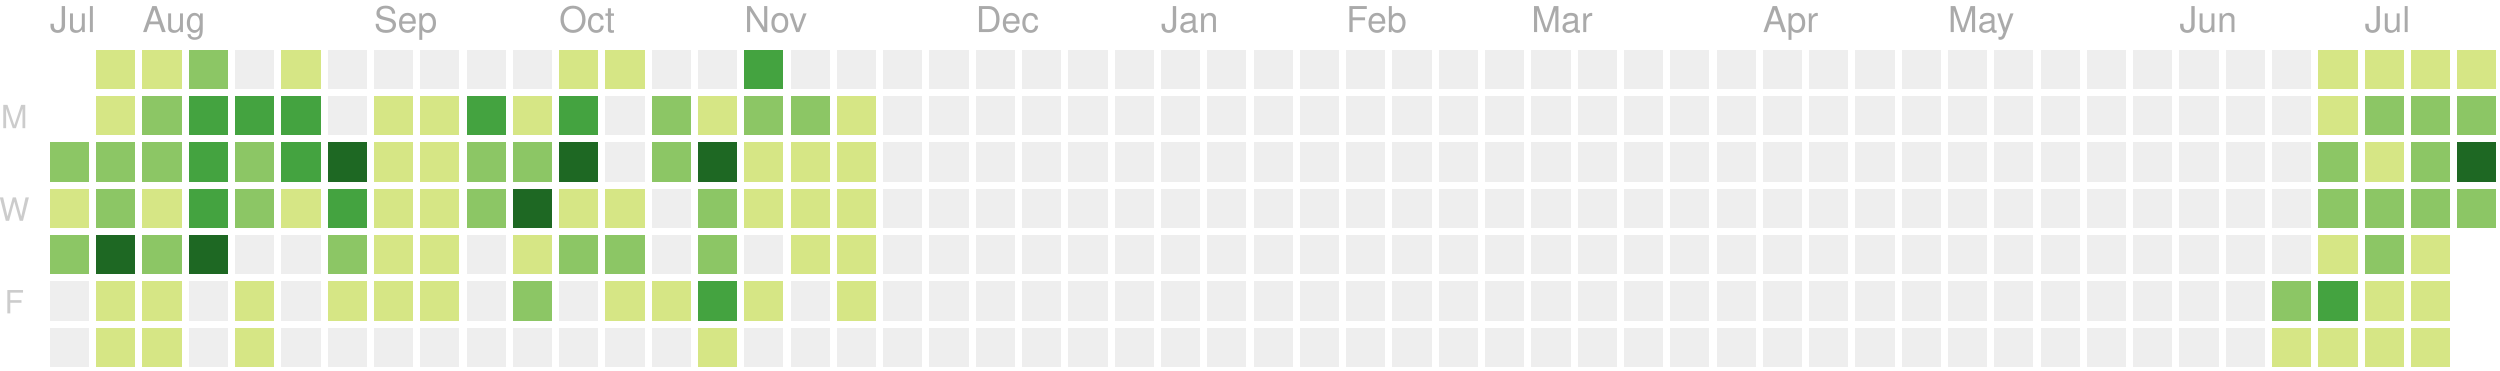
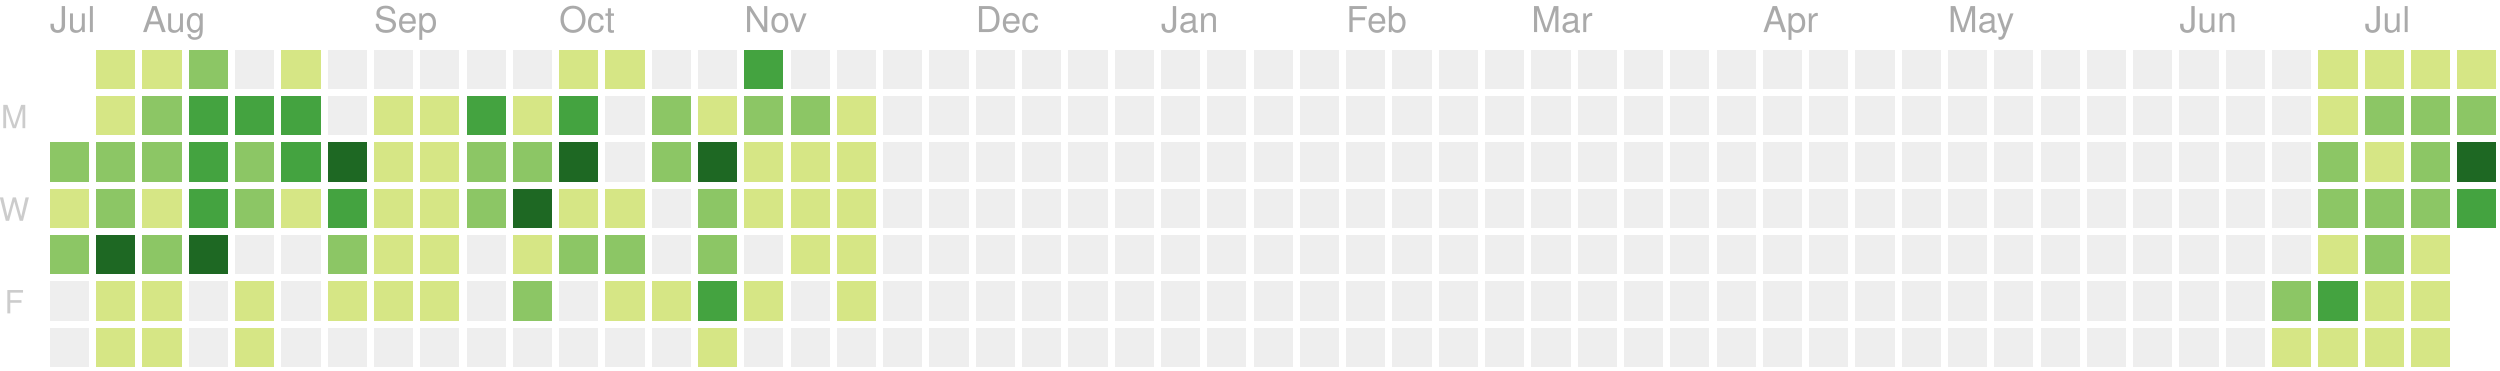
<svg xmlns="http://www.w3.org/2000/svg" version="1.1" width="702" height="104">
  <rect style="fill:#d6e685;shape-rendering:crispedges;" data-score="1" data-date="2014-07-27" x="27" y="14" width="11" height="11" />
  <rect style="fill:#d6e685;shape-rendering:crispedges;" data-score="1" data-date="2014-08-03" x="40" y="14" width="11" height="11" />
  <rect style="fill:#8cc665;shape-rendering:crispedges;" data-score="4" data-date="2014-08-10" x="53" y="14" width="11" height="11" />
  <rect style="fill:#eeeeee;shape-rendering:crispedges;" data-score="0" data-date="2014-08-17" x="66" y="14" width="11" height="11" />
  <rect style="fill:#d6e685;shape-rendering:crispedges;" data-score="1" data-date="2014-08-24" x="79" y="14" width="11" height="11" />
  <rect style="fill:#eeeeee;shape-rendering:crispedges;" data-score="0" data-date="2014-08-31" x="92" y="14" width="11" height="11" />
  <rect style="fill:#eeeeee;shape-rendering:crispedges;" data-score="0" data-date="2014-09-07" x="105" y="14" width="11" height="11" />
  <rect style="fill:#eeeeee;shape-rendering:crispedges;" data-score="0" data-date="2014-09-14" x="118" y="14" width="11" height="11" />
  <rect style="fill:#eeeeee;shape-rendering:crispedges;" data-score="0" data-date="2014-09-21" x="131" y="14" width="11" height="11" />
  <rect style="fill:#eeeeee;shape-rendering:crispedges;" data-score="0" data-date="2014-09-28" x="144" y="14" width="11" height="11" />
  <rect style="fill:#d6e685;shape-rendering:crispedges;" data-score="1" data-date="2014-10-05" x="157" y="14" width="11" height="11" />
  <rect style="fill:#d6e685;shape-rendering:crispedges;" data-score="1" data-date="2014-10-12" x="170" y="14" width="11" height="11" />
  <rect style="fill:#eeeeee;shape-rendering:crispedges;" data-score="0" data-date="2014-10-19" x="183" y="14" width="11" height="11" />
  <rect style="fill:#eeeeee;shape-rendering:crispedges;" data-score="0" data-date="2014-10-26" x="196" y="14" width="11" height="11" />
  <rect style="fill:#44a340;shape-rendering:crispedges;" data-score="5" data-date="2014-11-02" x="209" y="14" width="11" height="11" />
  <rect style="fill:#eeeeee;shape-rendering:crispedges;" data-score="0" data-date="2014-11-09" x="222" y="14" width="11" height="11" />
  <rect style="fill:#eeeeee;shape-rendering:crispedges;" data-score="0" data-date="2014-11-16" x="235" y="14" width="11" height="11" />
  <rect style="fill:#eeeeee;shape-rendering:crispedges;" data-score="0" data-date="2014-11-23" x="248" y="14" width="11" height="11" />
  <rect style="fill:#eeeeee;shape-rendering:crispedges;" data-score="0" data-date="2014-11-30" x="261" y="14" width="11" height="11" />
  <rect style="fill:#eeeeee;shape-rendering:crispedges;" data-score="0" data-date="2014-12-07" x="274" y="14" width="11" height="11" />
  <rect style="fill:#eeeeee;shape-rendering:crispedges;" data-score="0" data-date="2014-12-14" x="287" y="14" width="11" height="11" />
  <rect style="fill:#eeeeee;shape-rendering:crispedges;" data-score="0" data-date="2014-12-21" x="300" y="14" width="11" height="11" />
  <rect style="fill:#eeeeee;shape-rendering:crispedges;" data-score="0" data-date="2014-12-28" x="313" y="14" width="11" height="11" />
  <rect style="fill:#eeeeee;shape-rendering:crispedges;" data-score="0" data-date="2015-01-04" x="326" y="14" width="11" height="11" />
  <rect style="fill:#eeeeee;shape-rendering:crispedges;" data-score="0" data-date="2015-01-11" x="339" y="14" width="11" height="11" />
  <rect style="fill:#eeeeee;shape-rendering:crispedges;" data-score="0" data-date="2015-01-18" x="352" y="14" width="11" height="11" />
  <rect style="fill:#eeeeee;shape-rendering:crispedges;" data-score="0" data-date="2015-01-25" x="365" y="14" width="11" height="11" />
  <rect style="fill:#eeeeee;shape-rendering:crispedges;" data-score="0" data-date="2015-02-01" x="378" y="14" width="11" height="11" />
  <rect style="fill:#eeeeee;shape-rendering:crispedges;" data-score="0" data-date="2015-02-08" x="391" y="14" width="11" height="11" />
  <rect style="fill:#eeeeee;shape-rendering:crispedges;" data-score="0" data-date="2015-02-15" x="404" y="14" width="11" height="11" />
  <rect style="fill:#eeeeee;shape-rendering:crispedges;" data-score="0" data-date="2015-02-22" x="417" y="14" width="11" height="11" />
  <rect style="fill:#eeeeee;shape-rendering:crispedges;" data-score="0" data-date="2015-03-01" x="430" y="14" width="11" height="11" />
  <rect style="fill:#eeeeee;shape-rendering:crispedges;" data-score="0" data-date="2015-03-08" x="443" y="14" width="11" height="11" />
  <rect style="fill:#eeeeee;shape-rendering:crispedges;" data-score="0" data-date="2015-03-15" x="456" y="14" width="11" height="11" />
  <rect style="fill:#eeeeee;shape-rendering:crispedges;" data-score="0" data-date="2015-03-22" x="469" y="14" width="11" height="11" />
  <rect style="fill:#eeeeee;shape-rendering:crispedges;" data-score="0" data-date="2015-03-29" x="482" y="14" width="11" height="11" />
  <rect style="fill:#eeeeee;shape-rendering:crispedges;" data-score="0" data-date="2015-04-05" x="495" y="14" width="11" height="11" />
  <rect style="fill:#eeeeee;shape-rendering:crispedges;" data-score="0" data-date="2015-04-12" x="508" y="14" width="11" height="11" />
  <rect style="fill:#eeeeee;shape-rendering:crispedges;" data-score="0" data-date="2015-04-19" x="521" y="14" width="11" height="11" />
  <rect style="fill:#eeeeee;shape-rendering:crispedges;" data-score="0" data-date="2015-04-26" x="534" y="14" width="11" height="11" />
  <rect style="fill:#eeeeee;shape-rendering:crispedges;" data-score="0" data-date="2015-05-03" x="547" y="14" width="11" height="11" />
  <rect style="fill:#eeeeee;shape-rendering:crispedges;" data-score="0" data-date="2015-05-10" x="560" y="14" width="11" height="11" />
  <rect style="fill:#eeeeee;shape-rendering:crispedges;" data-score="0" data-date="2015-05-17" x="573" y="14" width="11" height="11" />
  <rect style="fill:#eeeeee;shape-rendering:crispedges;" data-score="0" data-date="2015-05-24" x="586" y="14" width="11" height="11" />
  <rect style="fill:#eeeeee;shape-rendering:crispedges;" data-score="0" data-date="2015-05-31" x="599" y="14" width="11" height="11" />
  <rect style="fill:#eeeeee;shape-rendering:crispedges;" data-score="0" data-date="2015-06-07" x="612" y="14" width="11" height="11" />
  <rect style="fill:#eeeeee;shape-rendering:crispedges;" data-score="0" data-date="2015-06-14" x="625" y="14" width="11" height="11" />
  <rect style="fill:#eeeeee;shape-rendering:crispedges;" data-score="0" data-date="2015-06-21" x="638" y="14" width="11" height="11" />
  <rect style="fill:#d6e685;shape-rendering:crispedges;" data-score="1" data-date="2015-06-28" x="651" y="14" width="11" height="11" />
  <rect style="fill:#d6e685;shape-rendering:crispedges;" data-score="1" data-date="2015-07-05" x="664" y="14" width="11" height="11" />
  <rect style="fill:#d6e685;shape-rendering:crispedges;" data-score="1" data-date="2015-07-12" x="677" y="14" width="11" height="11" />
  <rect style="fill:#d6e685;shape-rendering:crispedges;" data-score="1" data-date="2015-07-19" x="690" y="14" width="11" height="11" />
  <rect style="fill:#d6e685;shape-rendering:crispedges;" data-score="2" data-date="2014-07-28" x="27" y="27" width="11" height="11" />
  <rect style="fill:#8cc665;shape-rendering:crispedges;" data-score="3" data-date="2014-08-04" x="40" y="27" width="11" height="11" />
  <rect style="fill:#44a340;shape-rendering:crispedges;" data-score="6" data-date="2014-08-11" x="53" y="27" width="11" height="11" />
  <rect style="fill:#44a340;shape-rendering:crispedges;" data-score="6" data-date="2014-08-18" x="66" y="27" width="11" height="11" />
  <rect style="fill:#44a340;shape-rendering:crispedges;" data-score="5" data-date="2014-08-25" x="79" y="27" width="11" height="11" />
  <rect style="fill:#eeeeee;shape-rendering:crispedges;" data-score="0" data-date="2014-09-01" x="92" y="27" width="11" height="11" />
  <rect style="fill:#d6e685;shape-rendering:crispedges;" data-score="1" data-date="2014-09-08" x="105" y="27" width="11" height="11" />
  <rect style="fill:#d6e685;shape-rendering:crispedges;" data-score="1" data-date="2014-09-15" x="118" y="27" width="11" height="11" />
  <rect style="fill:#44a340;shape-rendering:crispedges;" data-score="5" data-date="2014-09-22" x="131" y="27" width="11" height="11" />
  <rect style="fill:#d6e685;shape-rendering:crispedges;" data-score="2" data-date="2014-09-29" x="144" y="27" width="11" height="11" />
  <rect style="fill:#44a340;shape-rendering:crispedges;" data-score="5" data-date="2014-10-06" x="157" y="27" width="11" height="11" />
  <rect style="fill:#eeeeee;shape-rendering:crispedges;" data-score="0" data-date="2014-10-13" x="170" y="27" width="11" height="11" />
  <rect style="fill:#8cc665;shape-rendering:crispedges;" data-score="3" data-date="2014-10-20" x="183" y="27" width="11" height="11" />
  <rect style="fill:#d6e685;shape-rendering:crispedges;" data-score="1" data-date="2014-10-27" x="196" y="27" width="11" height="11" />
  <rect style="fill:#8cc665;shape-rendering:crispedges;" data-score="3" data-date="2014-11-03" x="209" y="27" width="11" height="11" />
  <rect style="fill:#8cc665;shape-rendering:crispedges;" data-score="4" data-date="2014-11-10" x="222" y="27" width="11" height="11" />
  <rect style="fill:#d6e685;shape-rendering:crispedges;" data-score="2" data-date="2014-11-17" x="235" y="27" width="11" height="11" />
  <rect style="fill:#eeeeee;shape-rendering:crispedges;" data-score="0" data-date="2014-11-24" x="248" y="27" width="11" height="11" />
  <rect style="fill:#eeeeee;shape-rendering:crispedges;" data-score="0" data-date="2014-12-01" x="261" y="27" width="11" height="11" />
  <rect style="fill:#eeeeee;shape-rendering:crispedges;" data-score="0" data-date="2014-12-08" x="274" y="27" width="11" height="11" />
  <rect style="fill:#eeeeee;shape-rendering:crispedges;" data-score="0" data-date="2014-12-15" x="287" y="27" width="11" height="11" />
  <rect style="fill:#eeeeee;shape-rendering:crispedges;" data-score="0" data-date="2014-12-22" x="300" y="27" width="11" height="11" />
  <rect style="fill:#eeeeee;shape-rendering:crispedges;" data-score="0" data-date="2014-12-29" x="313" y="27" width="11" height="11" />
  <rect style="fill:#eeeeee;shape-rendering:crispedges;" data-score="0" data-date="2015-01-05" x="326" y="27" width="11" height="11" />
  <rect style="fill:#eeeeee;shape-rendering:crispedges;" data-score="0" data-date="2015-01-12" x="339" y="27" width="11" height="11" />
  <rect style="fill:#eeeeee;shape-rendering:crispedges;" data-score="0" data-date="2015-01-19" x="352" y="27" width="11" height="11" />
  <rect style="fill:#eeeeee;shape-rendering:crispedges;" data-score="0" data-date="2015-01-26" x="365" y="27" width="11" height="11" />
  <rect style="fill:#eeeeee;shape-rendering:crispedges;" data-score="0" data-date="2015-02-02" x="378" y="27" width="11" height="11" />
  <rect style="fill:#eeeeee;shape-rendering:crispedges;" data-score="0" data-date="2015-02-09" x="391" y="27" width="11" height="11" />
  <rect style="fill:#eeeeee;shape-rendering:crispedges;" data-score="0" data-date="2015-02-16" x="404" y="27" width="11" height="11" />
  <rect style="fill:#eeeeee;shape-rendering:crispedges;" data-score="0" data-date="2015-02-23" x="417" y="27" width="11" height="11" />
  <rect style="fill:#eeeeee;shape-rendering:crispedges;" data-score="0" data-date="2015-03-02" x="430" y="27" width="11" height="11" />
  <rect style="fill:#eeeeee;shape-rendering:crispedges;" data-score="0" data-date="2015-03-09" x="443" y="27" width="11" height="11" />
  <rect style="fill:#eeeeee;shape-rendering:crispedges;" data-score="0" data-date="2015-03-16" x="456" y="27" width="11" height="11" />
  <rect style="fill:#eeeeee;shape-rendering:crispedges;" data-score="0" data-date="2015-03-23" x="469" y="27" width="11" height="11" />
  <rect style="fill:#eeeeee;shape-rendering:crispedges;" data-score="0" data-date="2015-03-30" x="482" y="27" width="11" height="11" />
  <rect style="fill:#eeeeee;shape-rendering:crispedges;" data-score="0" data-date="2015-04-06" x="495" y="27" width="11" height="11" />
  <rect style="fill:#eeeeee;shape-rendering:crispedges;" data-score="0" data-date="2015-04-13" x="508" y="27" width="11" height="11" />
  <rect style="fill:#eeeeee;shape-rendering:crispedges;" data-score="0" data-date="2015-04-20" x="521" y="27" width="11" height="11" />
  <rect style="fill:#eeeeee;shape-rendering:crispedges;" data-score="0" data-date="2015-04-27" x="534" y="27" width="11" height="11" />
  <rect style="fill:#eeeeee;shape-rendering:crispedges;" data-score="0" data-date="2015-05-04" x="547" y="27" width="11" height="11" />
  <rect style="fill:#eeeeee;shape-rendering:crispedges;" data-score="0" data-date="2015-05-11" x="560" y="27" width="11" height="11" />
  <rect style="fill:#eeeeee;shape-rendering:crispedges;" data-score="0" data-date="2015-05-18" x="573" y="27" width="11" height="11" />
  <rect style="fill:#eeeeee;shape-rendering:crispedges;" data-score="0" data-date="2015-05-25" x="586" y="27" width="11" height="11" />
  <rect style="fill:#eeeeee;shape-rendering:crispedges;" data-score="0" data-date="2015-06-01" x="599" y="27" width="11" height="11" />
  <rect style="fill:#eeeeee;shape-rendering:crispedges;" data-score="0" data-date="2015-06-08" x="612" y="27" width="11" height="11" />
  <rect style="fill:#eeeeee;shape-rendering:crispedges;" data-score="0" data-date="2015-06-15" x="625" y="27" width="11" height="11" />
  <rect style="fill:#eeeeee;shape-rendering:crispedges;" data-score="0" data-date="2015-06-22" x="638" y="27" width="11" height="11" />
  <rect style="fill:#d6e685;shape-rendering:crispedges;" data-score="1" data-date="2015-06-29" x="651" y="27" width="11" height="11" />
  <rect style="fill:#8cc665;shape-rendering:crispedges;" data-score="3" data-date="2015-07-06" x="664" y="27" width="11" height="11" />
  <rect style="fill:#8cc665;shape-rendering:crispedges;" data-score="4" data-date="2015-07-13" x="677" y="27" width="11" height="11" />
  <rect style="fill:#8cc665;shape-rendering:crispedges;" data-score="4" data-date="2015-07-20" x="690" y="27" width="11" height="11" />
  <rect style="fill:#8cc665;shape-rendering:crispedges;" data-score="3" data-date="2014-07-22" x="14" y="40" width="11" height="11" />
  <rect style="fill:#8cc665;shape-rendering:crispedges;" data-score="4" data-date="2014-07-29" x="27" y="40" width="11" height="11" />
  <rect style="fill:#8cc665;shape-rendering:crispedges;" data-score="3" data-date="2014-08-05" x="40" y="40" width="11" height="11" />
  <rect style="fill:#44a340;shape-rendering:crispedges;" data-score="5" data-date="2014-08-12" x="53" y="40" width="11" height="11" />
  <rect style="fill:#8cc665;shape-rendering:crispedges;" data-score="3" data-date="2014-08-19" x="66" y="40" width="11" height="11" />
  <rect style="fill:#44a340;shape-rendering:crispedges;" data-score="6" data-date="2014-08-26" x="79" y="40" width="11" height="11" />
  <rect style="fill:#1e6823;shape-rendering:crispedges;" data-score="10" data-date="2014-09-02" x="92" y="40" width="11" height="11" />
  <rect style="fill:#d6e685;shape-rendering:crispedges;" data-score="1" data-date="2014-09-09" x="105" y="40" width="11" height="11" />
  <rect style="fill:#d6e685;shape-rendering:crispedges;" data-score="1" data-date="2014-09-16" x="118" y="40" width="11" height="11" />
  <rect style="fill:#8cc665;shape-rendering:crispedges;" data-score="4" data-date="2014-09-23" x="131" y="40" width="11" height="11" />
  <rect style="fill:#8cc665;shape-rendering:crispedges;" data-score="4" data-date="2014-09-30" x="144" y="40" width="11" height="11" />
  <rect style="fill:#1e6823;shape-rendering:crispedges;" data-score="9" data-date="2014-10-07" x="157" y="40" width="11" height="11" />
  <rect style="fill:#eeeeee;shape-rendering:crispedges;" data-score="0" data-date="2014-10-14" x="170" y="40" width="11" height="11" />
  <rect style="fill:#8cc665;shape-rendering:crispedges;" data-score="3" data-date="2014-10-21" x="183" y="40" width="11" height="11" />
  <rect style="fill:#1e6823;shape-rendering:crispedges;" data-score="8" data-date="2014-10-28" x="196" y="40" width="11" height="11" />
  <rect style="fill:#d6e685;shape-rendering:crispedges;" data-score="2" data-date="2014-11-04" x="209" y="40" width="11" height="11" />
  <rect style="fill:#d6e685;shape-rendering:crispedges;" data-score="1" data-date="2014-11-11" x="222" y="40" width="11" height="11" />
  <rect style="fill:#d6e685;shape-rendering:crispedges;" data-score="1" data-date="2014-11-18" x="235" y="40" width="11" height="11" />
  <rect style="fill:#eeeeee;shape-rendering:crispedges;" data-score="0" data-date="2014-11-25" x="248" y="40" width="11" height="11" />
  <rect style="fill:#eeeeee;shape-rendering:crispedges;" data-score="0" data-date="2014-12-02" x="261" y="40" width="11" height="11" />
  <rect style="fill:#eeeeee;shape-rendering:crispedges;" data-score="0" data-date="2014-12-09" x="274" y="40" width="11" height="11" />
  <rect style="fill:#eeeeee;shape-rendering:crispedges;" data-score="0" data-date="2014-12-16" x="287" y="40" width="11" height="11" />
  <rect style="fill:#eeeeee;shape-rendering:crispedges;" data-score="0" data-date="2014-12-23" x="300" y="40" width="11" height="11" />
  <rect style="fill:#eeeeee;shape-rendering:crispedges;" data-score="0" data-date="2014-12-30" x="313" y="40" width="11" height="11" />
  <rect style="fill:#eeeeee;shape-rendering:crispedges;" data-score="0" data-date="2015-01-06" x="326" y="40" width="11" height="11" />
  <rect style="fill:#eeeeee;shape-rendering:crispedges;" data-score="0" data-date="2015-01-13" x="339" y="40" width="11" height="11" />
  <rect style="fill:#eeeeee;shape-rendering:crispedges;" data-score="0" data-date="2015-01-20" x="352" y="40" width="11" height="11" />
  <rect style="fill:#eeeeee;shape-rendering:crispedges;" data-score="0" data-date="2015-01-27" x="365" y="40" width="11" height="11" />
  <rect style="fill:#eeeeee;shape-rendering:crispedges;" data-score="0" data-date="2015-02-03" x="378" y="40" width="11" height="11" />
  <rect style="fill:#eeeeee;shape-rendering:crispedges;" data-score="0" data-date="2015-02-10" x="391" y="40" width="11" height="11" />
  <rect style="fill:#eeeeee;shape-rendering:crispedges;" data-score="0" data-date="2015-02-17" x="404" y="40" width="11" height="11" />
  <rect style="fill:#eeeeee;shape-rendering:crispedges;" data-score="0" data-date="2015-02-24" x="417" y="40" width="11" height="11" />
  <rect style="fill:#eeeeee;shape-rendering:crispedges;" data-score="0" data-date="2015-03-03" x="430" y="40" width="11" height="11" />
  <rect style="fill:#eeeeee;shape-rendering:crispedges;" data-score="0" data-date="2015-03-10" x="443" y="40" width="11" height="11" />
  <rect style="fill:#eeeeee;shape-rendering:crispedges;" data-score="0" data-date="2015-03-17" x="456" y="40" width="11" height="11" />
  <rect style="fill:#eeeeee;shape-rendering:crispedges;" data-score="0" data-date="2015-03-24" x="469" y="40" width="11" height="11" />
  <rect style="fill:#eeeeee;shape-rendering:crispedges;" data-score="0" data-date="2015-03-31" x="482" y="40" width="11" height="11" />
  <rect style="fill:#eeeeee;shape-rendering:crispedges;" data-score="0" data-date="2015-04-07" x="495" y="40" width="11" height="11" />
  <rect style="fill:#eeeeee;shape-rendering:crispedges;" data-score="0" data-date="2015-04-14" x="508" y="40" width="11" height="11" />
  <rect style="fill:#eeeeee;shape-rendering:crispedges;" data-score="0" data-date="2015-04-21" x="521" y="40" width="11" height="11" />
  <rect style="fill:#eeeeee;shape-rendering:crispedges;" data-score="0" data-date="2015-04-28" x="534" y="40" width="11" height="11" />
  <rect style="fill:#eeeeee;shape-rendering:crispedges;" data-score="0" data-date="2015-05-05" x="547" y="40" width="11" height="11" />
  <rect style="fill:#eeeeee;shape-rendering:crispedges;" data-score="0" data-date="2015-05-12" x="560" y="40" width="11" height="11" />
  <rect style="fill:#eeeeee;shape-rendering:crispedges;" data-score="0" data-date="2015-05-19" x="573" y="40" width="11" height="11" />
  <rect style="fill:#eeeeee;shape-rendering:crispedges;" data-score="0" data-date="2015-05-26" x="586" y="40" width="11" height="11" />
  <rect style="fill:#eeeeee;shape-rendering:crispedges;" data-score="0" data-date="2015-06-02" x="599" y="40" width="11" height="11" />
  <rect style="fill:#eeeeee;shape-rendering:crispedges;" data-score="0" data-date="2015-06-09" x="612" y="40" width="11" height="11" />
  <rect style="fill:#eeeeee;shape-rendering:crispedges;" data-score="0" data-date="2015-06-16" x="625" y="40" width="11" height="11" />
  <rect style="fill:#eeeeee;shape-rendering:crispedges;" data-score="0" data-date="2015-06-23" x="638" y="40" width="11" height="11" />
  <rect style="fill:#8cc665;shape-rendering:crispedges;" data-score="3" data-date="2015-06-30" x="651" y="40" width="11" height="11" />
  <rect style="fill:#d6e685;shape-rendering:crispedges;" data-score="1" data-date="2015-07-07" x="664" y="40" width="11" height="11" />
  <rect style="fill:#8cc665;shape-rendering:crispedges;" data-score="3" data-date="2015-07-14" x="677" y="40" width="11" height="11" />
  <rect style="fill:#1e6823;shape-rendering:crispedges;" data-score="8" data-date="2015-07-21" x="690" y="40" width="11" height="11" />
  <rect style="fill:#d6e685;shape-rendering:crispedges;" data-score="1" data-date="2014-07-23" x="14" y="53" width="11" height="11" />
  <rect style="fill:#8cc665;shape-rendering:crispedges;" data-score="4" data-date="2014-07-30" x="27" y="53" width="11" height="11" />
  <rect style="fill:#d6e685;shape-rendering:crispedges;" data-score="1" data-date="2014-08-06" x="40" y="53" width="11" height="11" />
  <rect style="fill:#44a340;shape-rendering:crispedges;" data-score="5" data-date="2014-08-13" x="53" y="53" width="11" height="11" />
  <rect style="fill:#8cc665;shape-rendering:crispedges;" data-score="3" data-date="2014-08-20" x="66" y="53" width="11" height="11" />
  <rect style="fill:#d6e685;shape-rendering:crispedges;" data-score="1" data-date="2014-08-27" x="79" y="53" width="11" height="11" />
  <rect style="fill:#44a340;shape-rendering:crispedges;" data-score="6" data-date="2014-09-03" x="92" y="53" width="11" height="11" />
  <rect style="fill:#d6e685;shape-rendering:crispedges;" data-score="1" data-date="2014-09-10" x="105" y="53" width="11" height="11" />
  <rect style="fill:#d6e685;shape-rendering:crispedges;" data-score="1" data-date="2014-09-17" x="118" y="53" width="11" height="11" />
  <rect style="fill:#8cc665;shape-rendering:crispedges;" data-score="3" data-date="2014-09-24" x="131" y="53" width="11" height="11" />
  <rect style="fill:#1e6823;shape-rendering:crispedges;" data-score="7" data-date="2014-10-01" x="144" y="53" width="11" height="11" />
  <rect style="fill:#d6e685;shape-rendering:crispedges;" data-score="2" data-date="2014-10-08" x="157" y="53" width="11" height="11" />
  <rect style="fill:#d6e685;shape-rendering:crispedges;" data-score="2" data-date="2014-10-15" x="170" y="53" width="11" height="11" />
  <rect style="fill:#eeeeee;shape-rendering:crispedges;" data-score="0" data-date="2014-10-22" x="183" y="53" width="11" height="11" />
  <rect style="fill:#8cc665;shape-rendering:crispedges;" data-score="4" data-date="2014-10-29" x="196" y="53" width="11" height="11" />
  <rect style="fill:#d6e685;shape-rendering:crispedges;" data-score="2" data-date="2014-11-05" x="209" y="53" width="11" height="11" />
  <rect style="fill:#d6e685;shape-rendering:crispedges;" data-score="1" data-date="2014-11-12" x="222" y="53" width="11" height="11" />
  <rect style="fill:#d6e685;shape-rendering:crispedges;" data-score="1" data-date="2014-11-19" x="235" y="53" width="11" height="11" />
  <rect style="fill:#eeeeee;shape-rendering:crispedges;" data-score="0" data-date="2014-11-26" x="248" y="53" width="11" height="11" />
  <rect style="fill:#eeeeee;shape-rendering:crispedges;" data-score="0" data-date="2014-12-03" x="261" y="53" width="11" height="11" />
  <rect style="fill:#eeeeee;shape-rendering:crispedges;" data-score="0" data-date="2014-12-10" x="274" y="53" width="11" height="11" />
  <rect style="fill:#eeeeee;shape-rendering:crispedges;" data-score="0" data-date="2014-12-17" x="287" y="53" width="11" height="11" />
  <rect style="fill:#eeeeee;shape-rendering:crispedges;" data-score="0" data-date="2014-12-24" x="300" y="53" width="11" height="11" />
  <rect style="fill:#eeeeee;shape-rendering:crispedges;" data-score="0" data-date="2014-12-31" x="313" y="53" width="11" height="11" />
  <rect style="fill:#eeeeee;shape-rendering:crispedges;" data-score="0" data-date="2015-01-07" x="326" y="53" width="11" height="11" />
  <rect style="fill:#eeeeee;shape-rendering:crispedges;" data-score="0" data-date="2015-01-14" x="339" y="53" width="11" height="11" />
  <rect style="fill:#eeeeee;shape-rendering:crispedges;" data-score="0" data-date="2015-01-21" x="352" y="53" width="11" height="11" />
  <rect style="fill:#eeeeee;shape-rendering:crispedges;" data-score="0" data-date="2015-01-28" x="365" y="53" width="11" height="11" />
  <rect style="fill:#eeeeee;shape-rendering:crispedges;" data-score="0" data-date="2015-02-04" x="378" y="53" width="11" height="11" />
  <rect style="fill:#eeeeee;shape-rendering:crispedges;" data-score="0" data-date="2015-02-11" x="391" y="53" width="11" height="11" />
  <rect style="fill:#eeeeee;shape-rendering:crispedges;" data-score="0" data-date="2015-02-18" x="404" y="53" width="11" height="11" />
  <rect style="fill:#eeeeee;shape-rendering:crispedges;" data-score="0" data-date="2015-02-25" x="417" y="53" width="11" height="11" />
  <rect style="fill:#eeeeee;shape-rendering:crispedges;" data-score="0" data-date="2015-03-04" x="430" y="53" width="11" height="11" />
  <rect style="fill:#eeeeee;shape-rendering:crispedges;" data-score="0" data-date="2015-03-11" x="443" y="53" width="11" height="11" />
  <rect style="fill:#eeeeee;shape-rendering:crispedges;" data-score="0" data-date="2015-03-18" x="456" y="53" width="11" height="11" />
  <rect style="fill:#eeeeee;shape-rendering:crispedges;" data-score="0" data-date="2015-03-25" x="469" y="53" width="11" height="11" />
  <rect style="fill:#eeeeee;shape-rendering:crispedges;" data-score="0" data-date="2015-04-01" x="482" y="53" width="11" height="11" />
  <rect style="fill:#eeeeee;shape-rendering:crispedges;" data-score="0" data-date="2015-04-08" x="495" y="53" width="11" height="11" />
  <rect style="fill:#eeeeee;shape-rendering:crispedges;" data-score="0" data-date="2015-04-15" x="508" y="53" width="11" height="11" />
  <rect style="fill:#eeeeee;shape-rendering:crispedges;" data-score="0" data-date="2015-04-22" x="521" y="53" width="11" height="11" />
  <rect style="fill:#eeeeee;shape-rendering:crispedges;" data-score="0" data-date="2015-04-29" x="534" y="53" width="11" height="11" />
  <rect style="fill:#eeeeee;shape-rendering:crispedges;" data-score="0" data-date="2015-05-06" x="547" y="53" width="11" height="11" />
  <rect style="fill:#eeeeee;shape-rendering:crispedges;" data-score="0" data-date="2015-05-13" x="560" y="53" width="11" height="11" />
  <rect style="fill:#eeeeee;shape-rendering:crispedges;" data-score="0" data-date="2015-05-20" x="573" y="53" width="11" height="11" />
  <rect style="fill:#eeeeee;shape-rendering:crispedges;" data-score="0" data-date="2015-05-27" x="586" y="53" width="11" height="11" />
  <rect style="fill:#eeeeee;shape-rendering:crispedges;" data-score="0" data-date="2015-06-03" x="599" y="53" width="11" height="11" />
  <rect style="fill:#eeeeee;shape-rendering:crispedges;" data-score="0" data-date="2015-06-10" x="612" y="53" width="11" height="11" />
  <rect style="fill:#eeeeee;shape-rendering:crispedges;" data-score="0" data-date="2015-06-17" x="625" y="53" width="11" height="11" />
  <rect style="fill:#eeeeee;shape-rendering:crispedges;" data-score="0" data-date="2015-06-24" x="638" y="53" width="11" height="11" />
  <rect style="fill:#8cc665;shape-rendering:crispedges;" data-score="3" data-date="2015-07-01" x="651" y="53" width="11" height="11" />
  <rect style="fill:#8cc665;shape-rendering:crispedges;" data-score="3" data-date="2015-07-08" x="664" y="53" width="11" height="11" />
  <rect style="fill:#8cc665;shape-rendering:crispedges;" data-score="3" data-date="2015-07-15" x="677" y="53" width="11" height="11" />
-   <rect style="fill:#8cc665;shape-rendering:crispedges;" data-score="4" data-date="2015-07-22" x="690" y="53" width="11" height="11" />
+   <rect style="fill:#44a340;shape-rendering:crispedges;" data-score="5" data-date="2015-07-22" x="690" y="53" width="11" height="11" />
  <rect style="fill:#8cc665;shape-rendering:crispedges;" data-score="3" data-date="2014-07-24" x="14" y="66" width="11" height="11" />
  <rect style="fill:#1e6823;shape-rendering:crispedges;" data-score="10" data-date="2014-07-31" x="27" y="66" width="11" height="11" />
  <rect style="fill:#8cc665;shape-rendering:crispedges;" data-score="3" data-date="2014-08-07" x="40" y="66" width="11" height="11" />
  <rect style="fill:#1e6823;shape-rendering:crispedges;" data-score="8" data-date="2014-08-14" x="53" y="66" width="11" height="11" />
  <rect style="fill:#eeeeee;shape-rendering:crispedges;" data-score="0" data-date="2014-08-21" x="66" y="66" width="11" height="11" />
  <rect style="fill:#eeeeee;shape-rendering:crispedges;" data-score="0" data-date="2014-08-28" x="79" y="66" width="11" height="11" />
  <rect style="fill:#8cc665;shape-rendering:crispedges;" data-score="4" data-date="2014-09-04" x="92" y="66" width="11" height="11" />
  <rect style="fill:#d6e685;shape-rendering:crispedges;" data-score="1" data-date="2014-09-11" x="105" y="66" width="11" height="11" />
  <rect style="fill:#d6e685;shape-rendering:crispedges;" data-score="1" data-date="2014-09-18" x="118" y="66" width="11" height="11" />
  <rect style="fill:#eeeeee;shape-rendering:crispedges;" data-score="0" data-date="2014-09-25" x="131" y="66" width="11" height="11" />
  <rect style="fill:#d6e685;shape-rendering:crispedges;" data-score="1" data-date="2014-10-02" x="144" y="66" width="11" height="11" />
  <rect style="fill:#8cc665;shape-rendering:crispedges;" data-score="4" data-date="2014-10-09" x="157" y="66" width="11" height="11" />
  <rect style="fill:#8cc665;shape-rendering:crispedges;" data-score="4" data-date="2014-10-16" x="170" y="66" width="11" height="11" />
  <rect style="fill:#eeeeee;shape-rendering:crispedges;" data-score="0" data-date="2014-10-23" x="183" y="66" width="11" height="11" />
  <rect style="fill:#8cc665;shape-rendering:crispedges;" data-score="3" data-date="2014-10-30" x="196" y="66" width="11" height="11" />
  <rect style="fill:#eeeeee;shape-rendering:crispedges;" data-score="0" data-date="2014-11-06" x="209" y="66" width="11" height="11" />
  <rect style="fill:#d6e685;shape-rendering:crispedges;" data-score="1" data-date="2014-11-13" x="222" y="66" width="11" height="11" />
  <rect style="fill:#d6e685;shape-rendering:crispedges;" data-score="1" data-date="2014-11-20" x="235" y="66" width="11" height="11" />
  <rect style="fill:#eeeeee;shape-rendering:crispedges;" data-score="0" data-date="2014-11-27" x="248" y="66" width="11" height="11" />
  <rect style="fill:#eeeeee;shape-rendering:crispedges;" data-score="0" data-date="2014-12-04" x="261" y="66" width="11" height="11" />
  <rect style="fill:#eeeeee;shape-rendering:crispedges;" data-score="0" data-date="2014-12-11" x="274" y="66" width="11" height="11" />
  <rect style="fill:#eeeeee;shape-rendering:crispedges;" data-score="0" data-date="2014-12-18" x="287" y="66" width="11" height="11" />
  <rect style="fill:#eeeeee;shape-rendering:crispedges;" data-score="0" data-date="2014-12-25" x="300" y="66" width="11" height="11" />
  <rect style="fill:#eeeeee;shape-rendering:crispedges;" data-score="0" data-date="2015-01-01" x="313" y="66" width="11" height="11" />
  <rect style="fill:#eeeeee;shape-rendering:crispedges;" data-score="0" data-date="2015-01-08" x="326" y="66" width="11" height="11" />
  <rect style="fill:#eeeeee;shape-rendering:crispedges;" data-score="0" data-date="2015-01-15" x="339" y="66" width="11" height="11" />
  <rect style="fill:#eeeeee;shape-rendering:crispedges;" data-score="0" data-date="2015-01-22" x="352" y="66" width="11" height="11" />
  <rect style="fill:#eeeeee;shape-rendering:crispedges;" data-score="0" data-date="2015-01-29" x="365" y="66" width="11" height="11" />
  <rect style="fill:#eeeeee;shape-rendering:crispedges;" data-score="0" data-date="2015-02-05" x="378" y="66" width="11" height="11" />
  <rect style="fill:#eeeeee;shape-rendering:crispedges;" data-score="0" data-date="2015-02-12" x="391" y="66" width="11" height="11" />
  <rect style="fill:#eeeeee;shape-rendering:crispedges;" data-score="0" data-date="2015-02-19" x="404" y="66" width="11" height="11" />
  <rect style="fill:#eeeeee;shape-rendering:crispedges;" data-score="0" data-date="2015-02-26" x="417" y="66" width="11" height="11" />
  <rect style="fill:#eeeeee;shape-rendering:crispedges;" data-score="0" data-date="2015-03-05" x="430" y="66" width="11" height="11" />
  <rect style="fill:#eeeeee;shape-rendering:crispedges;" data-score="0" data-date="2015-03-12" x="443" y="66" width="11" height="11" />
  <rect style="fill:#eeeeee;shape-rendering:crispedges;" data-score="0" data-date="2015-03-19" x="456" y="66" width="11" height="11" />
  <rect style="fill:#eeeeee;shape-rendering:crispedges;" data-score="0" data-date="2015-03-26" x="469" y="66" width="11" height="11" />
  <rect style="fill:#eeeeee;shape-rendering:crispedges;" data-score="0" data-date="2015-04-02" x="482" y="66" width="11" height="11" />
  <rect style="fill:#eeeeee;shape-rendering:crispedges;" data-score="0" data-date="2015-04-09" x="495" y="66" width="11" height="11" />
  <rect style="fill:#eeeeee;shape-rendering:crispedges;" data-score="0" data-date="2015-04-16" x="508" y="66" width="11" height="11" />
  <rect style="fill:#eeeeee;shape-rendering:crispedges;" data-score="0" data-date="2015-04-23" x="521" y="66" width="11" height="11" />
  <rect style="fill:#eeeeee;shape-rendering:crispedges;" data-score="0" data-date="2015-04-30" x="534" y="66" width="11" height="11" />
  <rect style="fill:#eeeeee;shape-rendering:crispedges;" data-score="0" data-date="2015-05-07" x="547" y="66" width="11" height="11" />
  <rect style="fill:#eeeeee;shape-rendering:crispedges;" data-score="0" data-date="2015-05-14" x="560" y="66" width="11" height="11" />
  <rect style="fill:#eeeeee;shape-rendering:crispedges;" data-score="0" data-date="2015-05-21" x="573" y="66" width="11" height="11" />
  <rect style="fill:#eeeeee;shape-rendering:crispedges;" data-score="0" data-date="2015-05-28" x="586" y="66" width="11" height="11" />
  <rect style="fill:#eeeeee;shape-rendering:crispedges;" data-score="0" data-date="2015-06-04" x="599" y="66" width="11" height="11" />
  <rect style="fill:#eeeeee;shape-rendering:crispedges;" data-score="0" data-date="2015-06-11" x="612" y="66" width="11" height="11" />
  <rect style="fill:#eeeeee;shape-rendering:crispedges;" data-score="0" data-date="2015-06-18" x="625" y="66" width="11" height="11" />
  <rect style="fill:#eeeeee;shape-rendering:crispedges;" data-score="0" data-date="2015-06-25" x="638" y="66" width="11" height="11" />
  <rect style="fill:#d6e685;shape-rendering:crispedges;" data-score="1" data-date="2015-07-02" x="651" y="66" width="11" height="11" />
  <rect style="fill:#8cc665;shape-rendering:crispedges;" data-score="3" data-date="2015-07-09" x="664" y="66" width="11" height="11" />
  <rect style="fill:#d6e685;shape-rendering:crispedges;" data-score="1" data-date="2015-07-16" x="677" y="66" width="11" height="11" />
  <rect style="fill:#eeeeee;shape-rendering:crispedges;" data-score="0" data-date="2014-07-25" x="14" y="79" width="11" height="11" />
  <rect style="fill:#d6e685;shape-rendering:crispedges;" data-score="1" data-date="2014-08-01" x="27" y="79" width="11" height="11" />
  <rect style="fill:#d6e685;shape-rendering:crispedges;" data-score="1" data-date="2014-08-08" x="40" y="79" width="11" height="11" />
  <rect style="fill:#eeeeee;shape-rendering:crispedges;" data-score="0" data-date="2014-08-15" x="53" y="79" width="11" height="11" />
  <rect style="fill:#d6e685;shape-rendering:crispedges;" data-score="1" data-date="2014-08-22" x="66" y="79" width="11" height="11" />
  <rect style="fill:#eeeeee;shape-rendering:crispedges;" data-score="0" data-date="2014-08-29" x="79" y="79" width="11" height="11" />
  <rect style="fill:#d6e685;shape-rendering:crispedges;" data-score="2" data-date="2014-09-05" x="92" y="79" width="11" height="11" />
  <rect style="fill:#d6e685;shape-rendering:crispedges;" data-score="1" data-date="2014-09-12" x="105" y="79" width="11" height="11" />
  <rect style="fill:#d6e685;shape-rendering:crispedges;" data-score="1" data-date="2014-09-19" x="118" y="79" width="11" height="11" />
  <rect style="fill:#eeeeee;shape-rendering:crispedges;" data-score="0" data-date="2014-09-26" x="131" y="79" width="11" height="11" />
  <rect style="fill:#8cc665;shape-rendering:crispedges;" data-score="4" data-date="2014-10-03" x="144" y="79" width="11" height="11" />
  <rect style="fill:#eeeeee;shape-rendering:crispedges;" data-score="0" data-date="2014-10-10" x="157" y="79" width="11" height="11" />
  <rect style="fill:#d6e685;shape-rendering:crispedges;" data-score="2" data-date="2014-10-17" x="170" y="79" width="11" height="11" />
  <rect style="fill:#d6e685;shape-rendering:crispedges;" data-score="1" data-date="2014-10-24" x="183" y="79" width="11" height="11" />
  <rect style="fill:#44a340;shape-rendering:crispedges;" data-score="5" data-date="2014-10-31" x="196" y="79" width="11" height="11" />
  <rect style="fill:#d6e685;shape-rendering:crispedges;" data-score="1" data-date="2014-11-07" x="209" y="79" width="11" height="11" />
  <rect style="fill:#eeeeee;shape-rendering:crispedges;" data-score="0" data-date="2014-11-14" x="222" y="79" width="11" height="11" />
  <rect style="fill:#d6e685;shape-rendering:crispedges;" data-score="1" data-date="2014-11-21" x="235" y="79" width="11" height="11" />
  <rect style="fill:#eeeeee;shape-rendering:crispedges;" data-score="0" data-date="2014-11-28" x="248" y="79" width="11" height="11" />
  <rect style="fill:#eeeeee;shape-rendering:crispedges;" data-score="0" data-date="2014-12-05" x="261" y="79" width="11" height="11" />
  <rect style="fill:#eeeeee;shape-rendering:crispedges;" data-score="0" data-date="2014-12-12" x="274" y="79" width="11" height="11" />
  <rect style="fill:#eeeeee;shape-rendering:crispedges;" data-score="0" data-date="2014-12-19" x="287" y="79" width="11" height="11" />
  <rect style="fill:#eeeeee;shape-rendering:crispedges;" data-score="0" data-date="2014-12-26" x="300" y="79" width="11" height="11" />
  <rect style="fill:#eeeeee;shape-rendering:crispedges;" data-score="0" data-date="2015-01-02" x="313" y="79" width="11" height="11" />
  <rect style="fill:#eeeeee;shape-rendering:crispedges;" data-score="0" data-date="2015-01-09" x="326" y="79" width="11" height="11" />
  <rect style="fill:#eeeeee;shape-rendering:crispedges;" data-score="0" data-date="2015-01-16" x="339" y="79" width="11" height="11" />
  <rect style="fill:#eeeeee;shape-rendering:crispedges;" data-score="0" data-date="2015-01-23" x="352" y="79" width="11" height="11" />
  <rect style="fill:#eeeeee;shape-rendering:crispedges;" data-score="0" data-date="2015-01-30" x="365" y="79" width="11" height="11" />
  <rect style="fill:#eeeeee;shape-rendering:crispedges;" data-score="0" data-date="2015-02-06" x="378" y="79" width="11" height="11" />
  <rect style="fill:#eeeeee;shape-rendering:crispedges;" data-score="0" data-date="2015-02-13" x="391" y="79" width="11" height="11" />
  <rect style="fill:#eeeeee;shape-rendering:crispedges;" data-score="0" data-date="2015-02-20" x="404" y="79" width="11" height="11" />
  <rect style="fill:#eeeeee;shape-rendering:crispedges;" data-score="0" data-date="2015-02-27" x="417" y="79" width="11" height="11" />
  <rect style="fill:#eeeeee;shape-rendering:crispedges;" data-score="0" data-date="2015-03-06" x="430" y="79" width="11" height="11" />
  <rect style="fill:#eeeeee;shape-rendering:crispedges;" data-score="0" data-date="2015-03-13" x="443" y="79" width="11" height="11" />
  <rect style="fill:#eeeeee;shape-rendering:crispedges;" data-score="0" data-date="2015-03-20" x="456" y="79" width="11" height="11" />
  <rect style="fill:#eeeeee;shape-rendering:crispedges;" data-score="0" data-date="2015-03-27" x="469" y="79" width="11" height="11" />
  <rect style="fill:#eeeeee;shape-rendering:crispedges;" data-score="0" data-date="2015-04-03" x="482" y="79" width="11" height="11" />
  <rect style="fill:#eeeeee;shape-rendering:crispedges;" data-score="0" data-date="2015-04-10" x="495" y="79" width="11" height="11" />
  <rect style="fill:#eeeeee;shape-rendering:crispedges;" data-score="0" data-date="2015-04-17" x="508" y="79" width="11" height="11" />
  <rect style="fill:#eeeeee;shape-rendering:crispedges;" data-score="0" data-date="2015-04-24" x="521" y="79" width="11" height="11" />
  <rect style="fill:#eeeeee;shape-rendering:crispedges;" data-score="0" data-date="2015-05-01" x="534" y="79" width="11" height="11" />
  <rect style="fill:#eeeeee;shape-rendering:crispedges;" data-score="0" data-date="2015-05-08" x="547" y="79" width="11" height="11" />
  <rect style="fill:#eeeeee;shape-rendering:crispedges;" data-score="0" data-date="2015-05-15" x="560" y="79" width="11" height="11" />
  <rect style="fill:#eeeeee;shape-rendering:crispedges;" data-score="0" data-date="2015-05-22" x="573" y="79" width="11" height="11" />
  <rect style="fill:#eeeeee;shape-rendering:crispedges;" data-score="0" data-date="2015-05-29" x="586" y="79" width="11" height="11" />
  <rect style="fill:#eeeeee;shape-rendering:crispedges;" data-score="0" data-date="2015-06-05" x="599" y="79" width="11" height="11" />
  <rect style="fill:#eeeeee;shape-rendering:crispedges;" data-score="0" data-date="2015-06-12" x="612" y="79" width="11" height="11" />
  <rect style="fill:#eeeeee;shape-rendering:crispedges;" data-score="0" data-date="2015-06-19" x="625" y="79" width="11" height="11" />
  <rect style="fill:#8cc665;shape-rendering:crispedges;" data-score="4" data-date="2015-06-26" x="638" y="79" width="11" height="11" />
  <rect style="fill:#44a340;shape-rendering:crispedges;" data-score="6" data-date="2015-07-03" x="651" y="79" width="11" height="11" />
  <rect style="fill:#d6e685;shape-rendering:crispedges;" data-score="1" data-date="2015-07-10" x="664" y="79" width="11" height="11" />
  <rect style="fill:#d6e685;shape-rendering:crispedges;" data-score="1" data-date="2015-07-17" x="677" y="79" width="11" height="11" />
  <rect style="fill:#eeeeee;shape-rendering:crispedges;" data-score="0" data-date="2014-07-26" x="14" y="92" width="11" height="11" />
  <rect style="fill:#d6e685;shape-rendering:crispedges;" data-score="2" data-date="2014-08-02" x="27" y="92" width="11" height="11" />
  <rect style="fill:#d6e685;shape-rendering:crispedges;" data-score="2" data-date="2014-08-09" x="40" y="92" width="11" height="11" />
  <rect style="fill:#eeeeee;shape-rendering:crispedges;" data-score="0" data-date="2014-08-16" x="53" y="92" width="11" height="11" />
  <rect style="fill:#d6e685;shape-rendering:crispedges;" data-score="1" data-date="2014-08-23" x="66" y="92" width="11" height="11" />
  <rect style="fill:#eeeeee;shape-rendering:crispedges;" data-score="0" data-date="2014-08-30" x="79" y="92" width="11" height="11" />
  <rect style="fill:#eeeeee;shape-rendering:crispedges;" data-score="0" data-date="2014-09-06" x="92" y="92" width="11" height="11" />
  <rect style="fill:#eeeeee;shape-rendering:crispedges;" data-score="0" data-date="2014-09-13" x="105" y="92" width="11" height="11" />
  <rect style="fill:#eeeeee;shape-rendering:crispedges;" data-score="0" data-date="2014-09-20" x="118" y="92" width="11" height="11" />
  <rect style="fill:#eeeeee;shape-rendering:crispedges;" data-score="0" data-date="2014-09-27" x="131" y="92" width="11" height="11" />
  <rect style="fill:#eeeeee;shape-rendering:crispedges;" data-score="0" data-date="2014-10-04" x="144" y="92" width="11" height="11" />
  <rect style="fill:#eeeeee;shape-rendering:crispedges;" data-score="0" data-date="2014-10-11" x="157" y="92" width="11" height="11" />
  <rect style="fill:#eeeeee;shape-rendering:crispedges;" data-score="0" data-date="2014-10-18" x="170" y="92" width="11" height="11" />
  <rect style="fill:#eeeeee;shape-rendering:crispedges;" data-score="0" data-date="2014-10-25" x="183" y="92" width="11" height="11" />
  <rect style="fill:#d6e685;shape-rendering:crispedges;" data-score="1" data-date="2014-11-01" x="196" y="92" width="11" height="11" />
  <rect style="fill:#eeeeee;shape-rendering:crispedges;" data-score="0" data-date="2014-11-08" x="209" y="92" width="11" height="11" />
  <rect style="fill:#eeeeee;shape-rendering:crispedges;" data-score="0" data-date="2014-11-15" x="222" y="92" width="11" height="11" />
  <rect style="fill:#eeeeee;shape-rendering:crispedges;" data-score="0" data-date="2014-11-22" x="235" y="92" width="11" height="11" />
  <rect style="fill:#eeeeee;shape-rendering:crispedges;" data-score="0" data-date="2014-11-29" x="248" y="92" width="11" height="11" />
  <rect style="fill:#eeeeee;shape-rendering:crispedges;" data-score="0" data-date="2014-12-06" x="261" y="92" width="11" height="11" />
  <rect style="fill:#eeeeee;shape-rendering:crispedges;" data-score="0" data-date="2014-12-13" x="274" y="92" width="11" height="11" />
  <rect style="fill:#eeeeee;shape-rendering:crispedges;" data-score="0" data-date="2014-12-20" x="287" y="92" width="11" height="11" />
  <rect style="fill:#eeeeee;shape-rendering:crispedges;" data-score="0" data-date="2014-12-27" x="300" y="92" width="11" height="11" />
  <rect style="fill:#eeeeee;shape-rendering:crispedges;" data-score="0" data-date="2015-01-03" x="313" y="92" width="11" height="11" />
  <rect style="fill:#eeeeee;shape-rendering:crispedges;" data-score="0" data-date="2015-01-10" x="326" y="92" width="11" height="11" />
  <rect style="fill:#eeeeee;shape-rendering:crispedges;" data-score="0" data-date="2015-01-17" x="339" y="92" width="11" height="11" />
  <rect style="fill:#eeeeee;shape-rendering:crispedges;" data-score="0" data-date="2015-01-24" x="352" y="92" width="11" height="11" />
  <rect style="fill:#eeeeee;shape-rendering:crispedges;" data-score="0" data-date="2015-01-31" x="365" y="92" width="11" height="11" />
  <rect style="fill:#eeeeee;shape-rendering:crispedges;" data-score="0" data-date="2015-02-07" x="378" y="92" width="11" height="11" />
  <rect style="fill:#eeeeee;shape-rendering:crispedges;" data-score="0" data-date="2015-02-14" x="391" y="92" width="11" height="11" />
  <rect style="fill:#eeeeee;shape-rendering:crispedges;" data-score="0" data-date="2015-02-21" x="404" y="92" width="11" height="11" />
  <rect style="fill:#eeeeee;shape-rendering:crispedges;" data-score="0" data-date="2015-02-28" x="417" y="92" width="11" height="11" />
  <rect style="fill:#eeeeee;shape-rendering:crispedges;" data-score="0" data-date="2015-03-07" x="430" y="92" width="11" height="11" />
  <rect style="fill:#eeeeee;shape-rendering:crispedges;" data-score="0" data-date="2015-03-14" x="443" y="92" width="11" height="11" />
  <rect style="fill:#eeeeee;shape-rendering:crispedges;" data-score="0" data-date="2015-03-21" x="456" y="92" width="11" height="11" />
  <rect style="fill:#eeeeee;shape-rendering:crispedges;" data-score="0" data-date="2015-03-28" x="469" y="92" width="11" height="11" />
  <rect style="fill:#eeeeee;shape-rendering:crispedges;" data-score="0" data-date="2015-04-04" x="482" y="92" width="11" height="11" />
  <rect style="fill:#eeeeee;shape-rendering:crispedges;" data-score="0" data-date="2015-04-11" x="495" y="92" width="11" height="11" />
  <rect style="fill:#eeeeee;shape-rendering:crispedges;" data-score="0" data-date="2015-04-18" x="508" y="92" width="11" height="11" />
  <rect style="fill:#eeeeee;shape-rendering:crispedges;" data-score="0" data-date="2015-04-25" x="521" y="92" width="11" height="11" />
  <rect style="fill:#eeeeee;shape-rendering:crispedges;" data-score="0" data-date="2015-05-02" x="534" y="92" width="11" height="11" />
  <rect style="fill:#eeeeee;shape-rendering:crispedges;" data-score="0" data-date="2015-05-09" x="547" y="92" width="11" height="11" />
  <rect style="fill:#eeeeee;shape-rendering:crispedges;" data-score="0" data-date="2015-05-16" x="560" y="92" width="11" height="11" />
  <rect style="fill:#eeeeee;shape-rendering:crispedges;" data-score="0" data-date="2015-05-23" x="573" y="92" width="11" height="11" />
  <rect style="fill:#eeeeee;shape-rendering:crispedges;" data-score="0" data-date="2015-05-30" x="586" y="92" width="11" height="11" />
  <rect style="fill:#eeeeee;shape-rendering:crispedges;" data-score="0" data-date="2015-06-06" x="599" y="92" width="11" height="11" />
  <rect style="fill:#eeeeee;shape-rendering:crispedges;" data-score="0" data-date="2015-06-13" x="612" y="92" width="11" height="11" />
  <rect style="fill:#eeeeee;shape-rendering:crispedges;" data-score="0" data-date="2015-06-20" x="625" y="92" width="11" height="11" />
  <rect style="fill:#d6e685;shape-rendering:crispedges;" data-score="1" data-date="2015-06-27" x="638" y="92" width="11" height="11" />
  <rect style="fill:#d6e685;shape-rendering:crispedges;" data-score="2" data-date="2015-07-04" x="651" y="92" width="11" height="11" />
  <rect style="fill:#d6e685;shape-rendering:crispedges;" data-score="1" data-date="2015-07-11" x="664" y="92" width="11" height="11" />
  <rect style="fill:#d6e685;shape-rendering:crispedges;" data-score="1" data-date="2015-07-18" x="677" y="92" width="11" height="11" />
  <text style="fill:#ccc;text-anchor:middle;text-align:center;font:9px Helvetica, arial, freesans, clean, sans-serif;white-space:nowrap;display:none;" x="4" y="49">T</text>
  <text style="fill:#ccc;text-anchor:middle;text-align:center;font:9px Helvetica, arial, freesans, clean, sans-serif;white-space:nowrap;display:display;" x="4" y="62">W</text>
  <text style="fill:#ccc;text-anchor:middle;text-align:center;font:9px Helvetica, arial, freesans, clean, sans-serif;white-space:nowrap;display:none;" x="4" y="75">T</text>
  <text style="fill:#ccc;text-anchor:middle;text-align:center;font:9px Helvetica, arial, freesans, clean, sans-serif;white-space:nowrap;display:display;" x="4" y="88">F</text>
  <text style="fill:#ccc;text-anchor:middle;text-align:center;font:9px Helvetica, arial, freesans, clean, sans-serif;white-space:nowrap;display:none;" x="4" y="101">S</text>
  <text style="fill:#ccc;text-anchor:middle;text-align:center;font:9px Helvetica, arial, freesans, clean, sans-serif;white-space:nowrap;display:none;" x="4" y="23">S</text>
  <text style="fill:#ccc;text-anchor:middle;text-align:center;font:9px Helvetica, arial, freesans, clean, sans-serif;white-space:nowrap;display:display;" x="4" y="36">M</text>
  <text style="fill:#aaa;text-align:center;font:10px Helvetica, arial, freesans, clean, sans-serif;white-space:nowrap;display:block;" x="14" y="9">Jul</text>
  <text style="fill:#aaa;text-align:center;font:10px Helvetica, arial, freesans, clean, sans-serif;white-space:nowrap;display:block;" x="40" y="9">Aug</text>
  <text style="fill:#aaa;text-align:center;font:10px Helvetica, arial, freesans, clean, sans-serif;white-space:nowrap;display:block;" x="105" y="9">Sep</text>
  <text style="fill:#aaa;text-align:center;font:10px Helvetica, arial, freesans, clean, sans-serif;white-space:nowrap;display:block;" x="157" y="9">Oct</text>
  <text style="fill:#aaa;text-align:center;font:10px Helvetica, arial, freesans, clean, sans-serif;white-space:nowrap;display:block;" x="209" y="9">Nov</text>
  <text style="fill:#aaa;text-align:center;font:10px Helvetica, arial, freesans, clean, sans-serif;white-space:nowrap;display:block;" x="274" y="9">Dec</text>
  <text style="fill:#aaa;text-align:center;font:10px Helvetica, arial, freesans, clean, sans-serif;white-space:nowrap;display:block;" x="326" y="9">Jan</text>
  <text style="fill:#aaa;text-align:center;font:10px Helvetica, arial, freesans, clean, sans-serif;white-space:nowrap;display:block;" x="378" y="9">Feb</text>
  <text style="fill:#aaa;text-align:center;font:10px Helvetica, arial, freesans, clean, sans-serif;white-space:nowrap;display:block;" x="430" y="9">Mar</text>
  <text style="fill:#aaa;text-align:center;font:10px Helvetica, arial, freesans, clean, sans-serif;white-space:nowrap;display:block;" x="495" y="9">Apr</text>
  <text style="fill:#aaa;text-align:center;font:10px Helvetica, arial, freesans, clean, sans-serif;white-space:nowrap;display:block;" x="547" y="9">May</text>
  <text style="fill:#aaa;text-align:center;font:10px Helvetica, arial, freesans, clean, sans-serif;white-space:nowrap;display:block;" x="612" y="9">Jun</text>
  <text style="fill:#aaa;text-align:center;font:10px Helvetica, arial, freesans, clean, sans-serif;white-space:nowrap;display:block;" x="664" y="9">Jul</text>
</svg>
